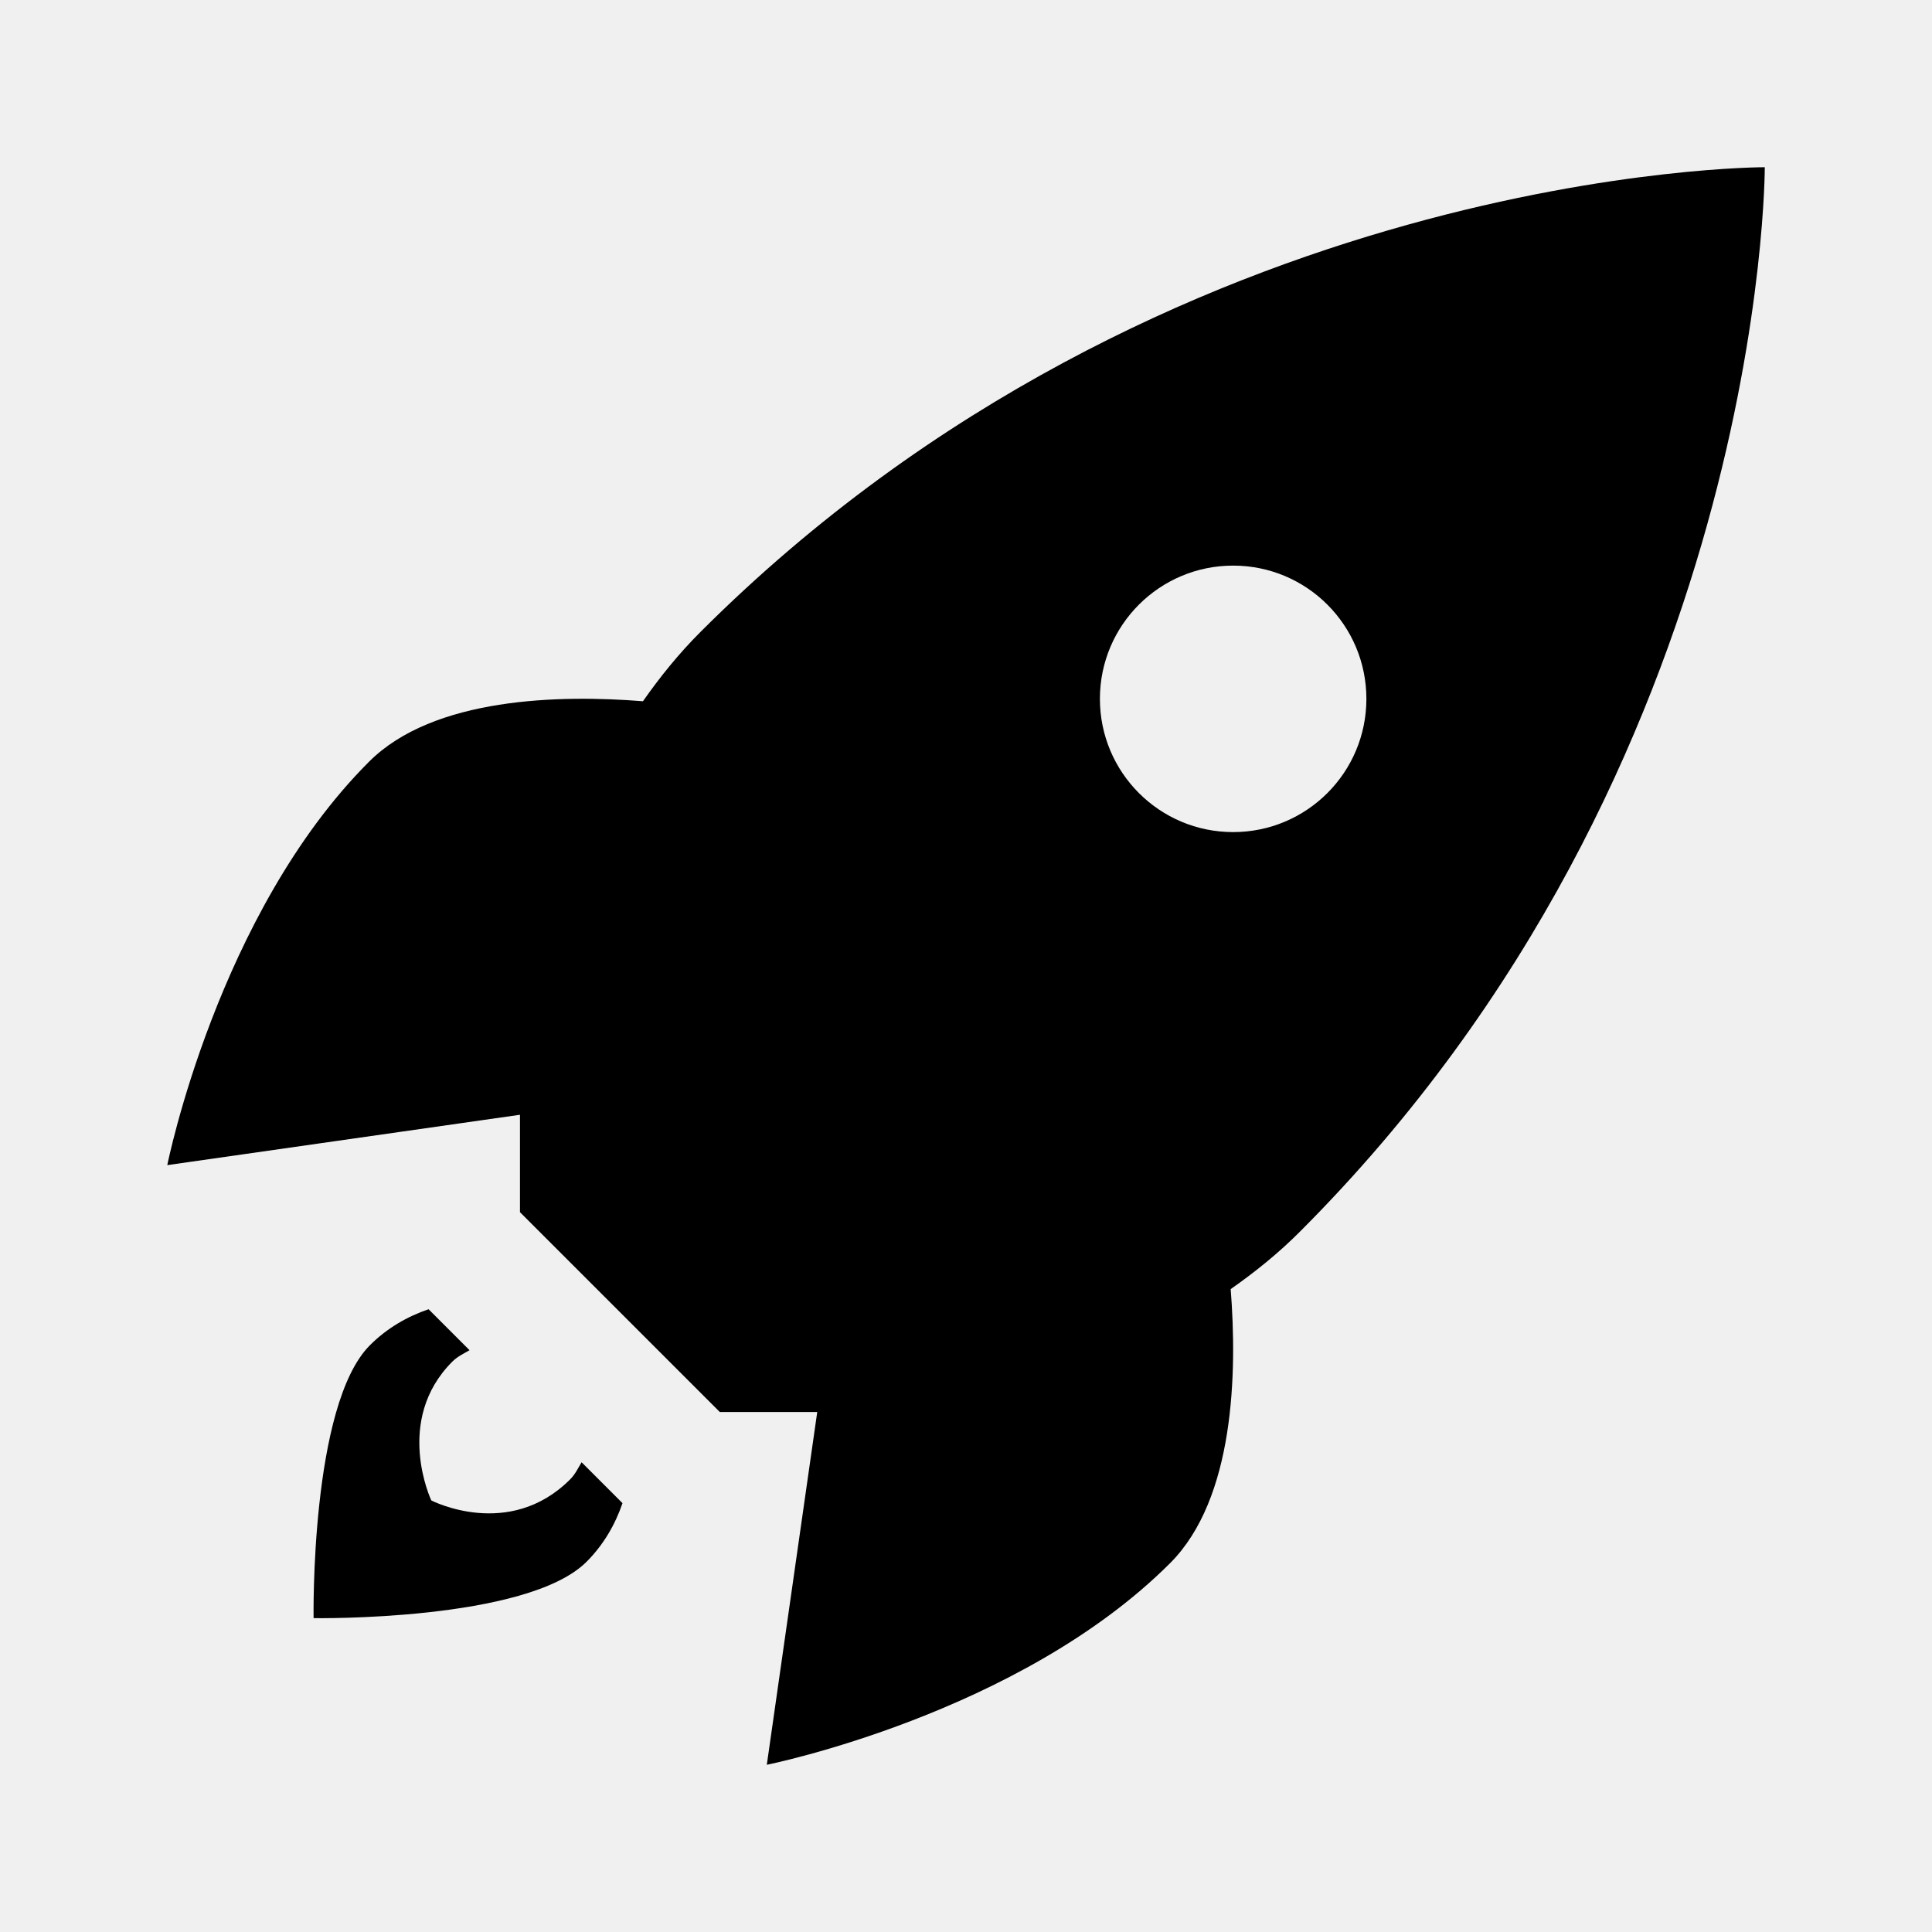
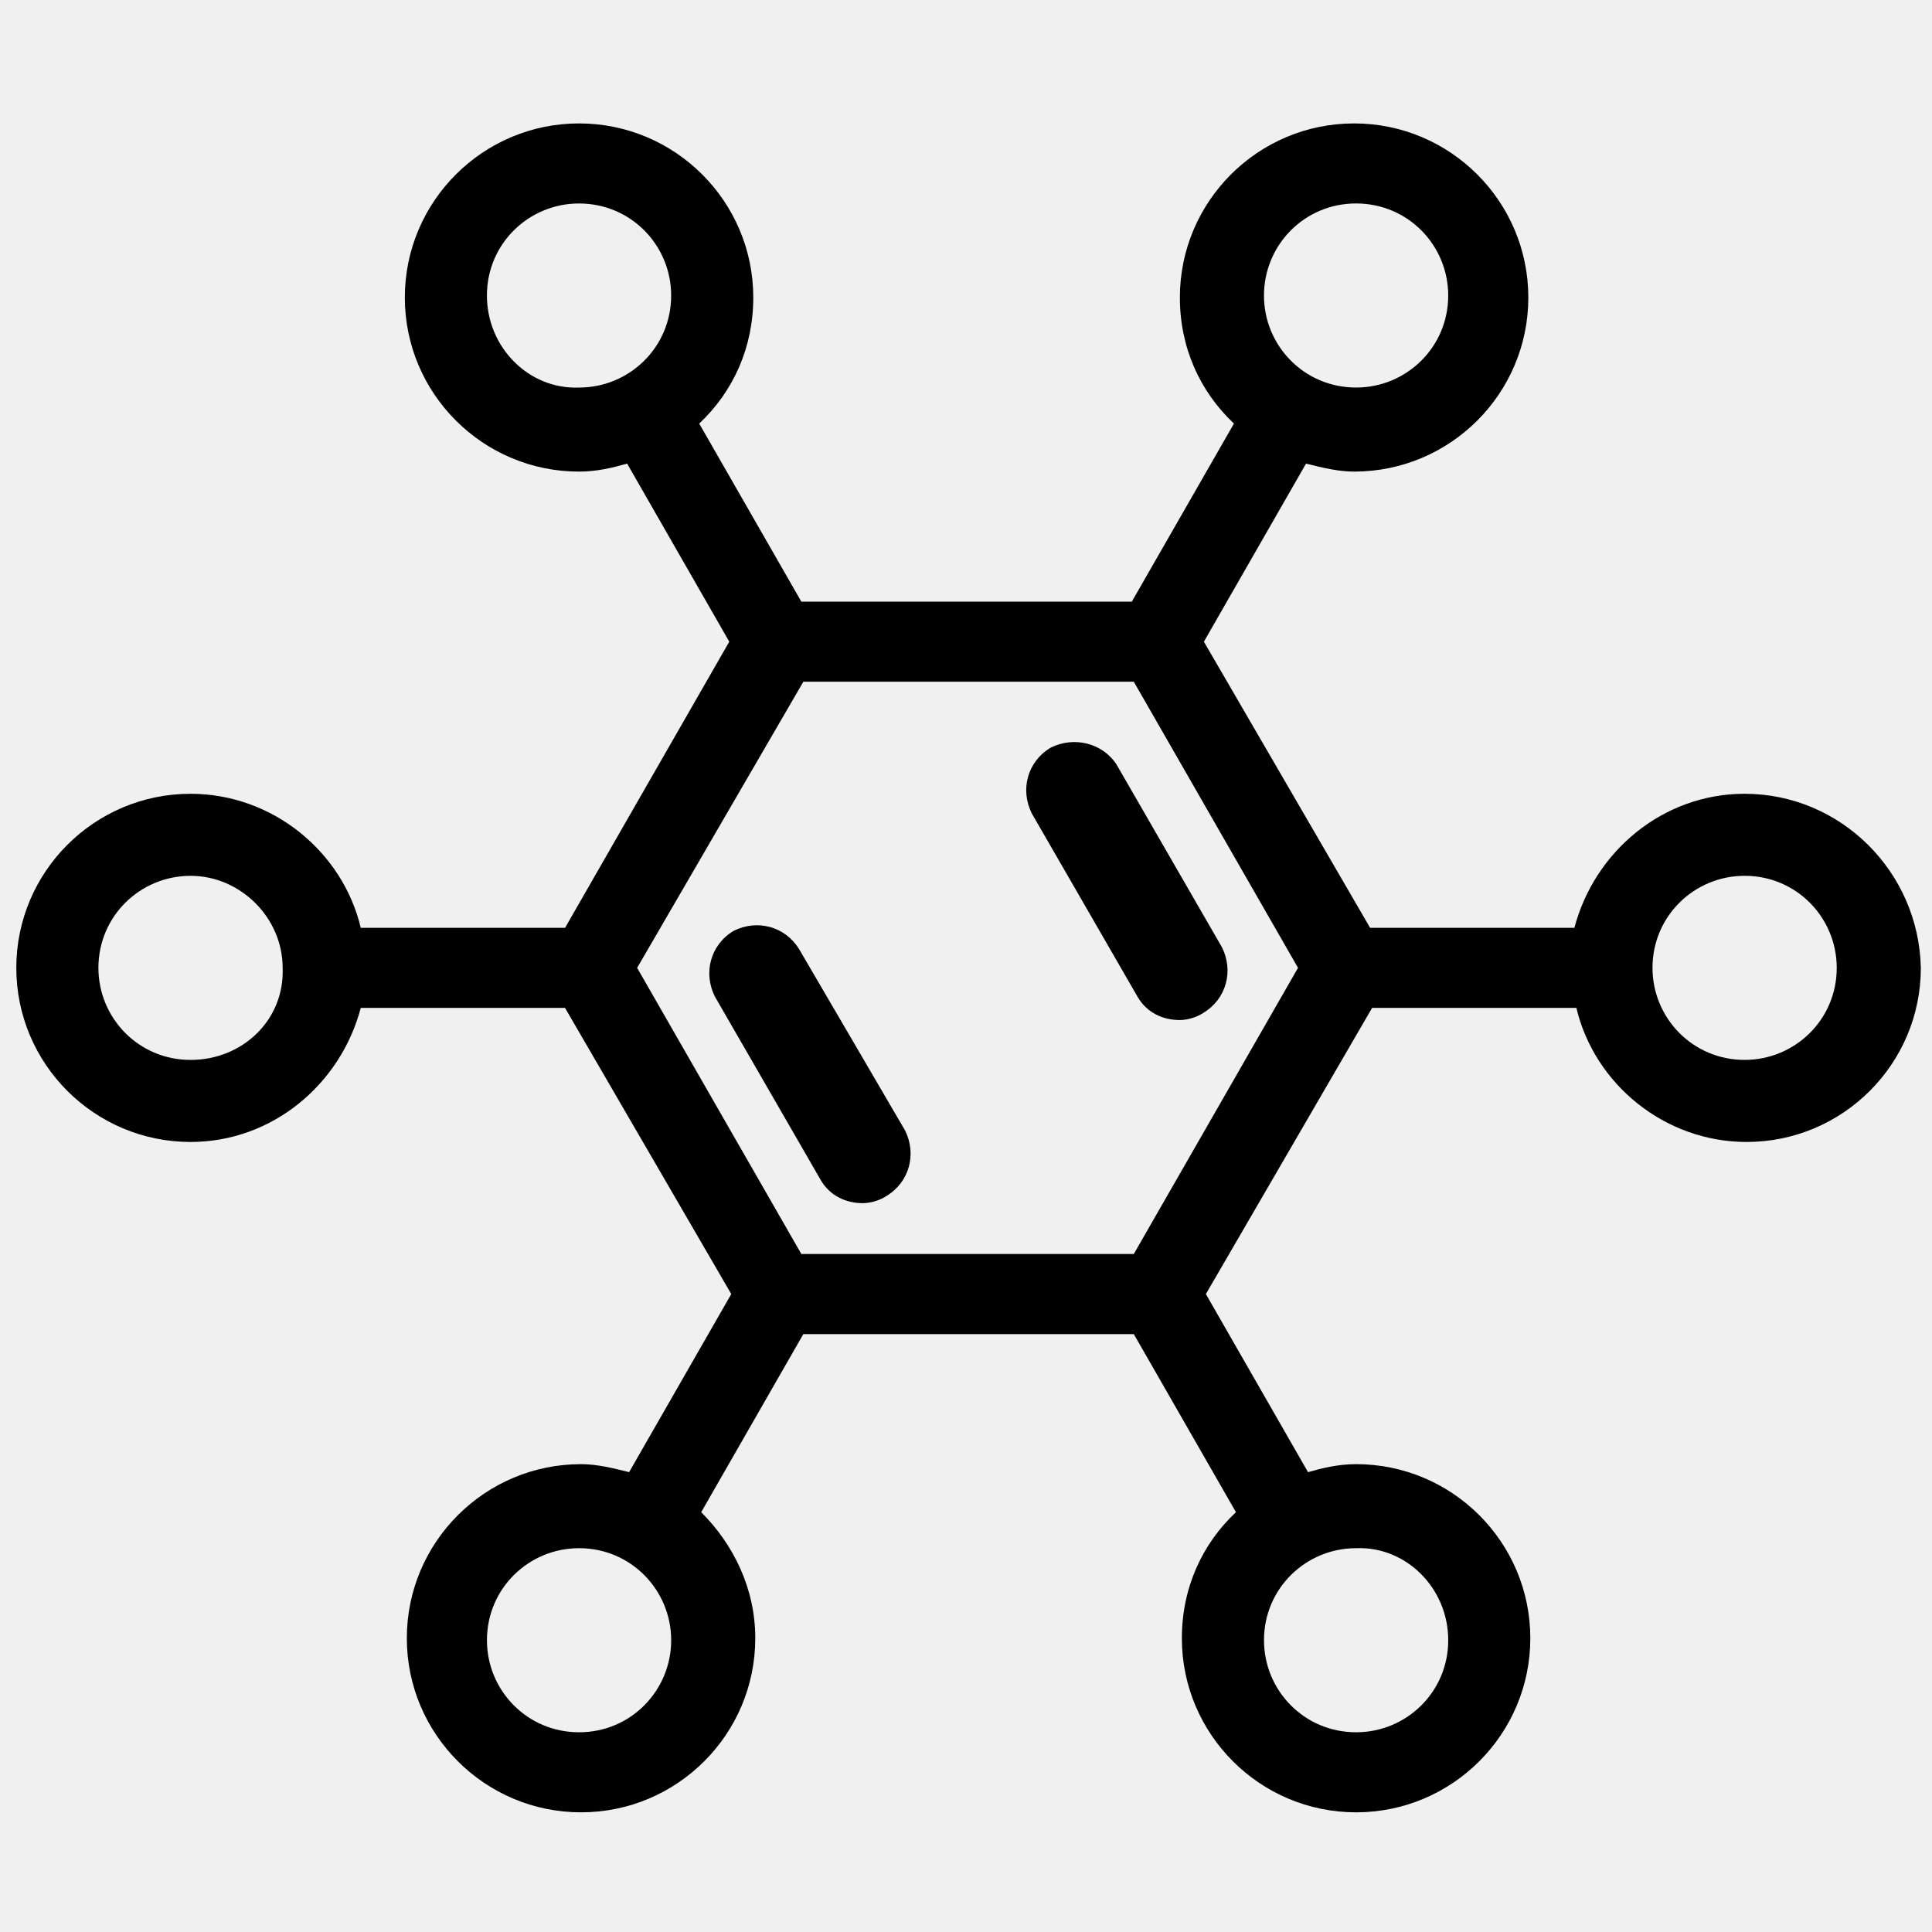
- <svg xmlns="http://www.w3.org/2000/svg" viewBox="0 0 29 29">
+ <svg xmlns="http://www.w3.org/2000/svg" viewBox="0 0 100 100">
  <defs>
    <style type="text/css">
      .item {
        fill: black;
      }

      @media (prefers-color-scheme: dark) {
        .item {
          fill: white;
        }
      }
    </style>
  </defs>
-   <path d="M26.49 2.51s-8.979-.021-15.979 6.979c-.323.323-.605.673-.86 1.037-1.241-.099-3.143-.063-4.113.909-2.27 2.27-3.027 6.054-3.027 6.054l5.294-.756v1.462l3 3h1.462l-.757 5.295s3.784-.757 6.054-3.027c.971-.971 1.007-2.872.909-4.113.364-.255.714-.536 1.037-.86 7-7 6.98-15.98 6.98-15.98zm-9.98 7.98c0-1.105.895-2 2-2s2 .895 2 2-.895 2-2 2-2-.895-2-2z" class="item" />
-   <path d="M8.558 22.206c-.919.919-2.084.316-2.084.316s-.568-1.2.316-2.084c.076-.076.169-.119.258-.171l-.615-.615c-.321.11-.624.284-.88.54-.898.898-.846 4.097-.846 4.097s3.2.051 4.097-.846c.256-.256.43-.559.54-.88l-.614-.614c-.053.088-.096.181-.172.257z" class="item" />
+   <path d="M5459.454 2494.738c-.622 0-1.037.414-1.037 1.036s.415 1.036 1.037 1.036h4.457c.622 0 1.037-.414 1.037-1.036s-.415-1.036-1.037-1.036h-4.457zm4.457 3.521h-4.457c-.622 0-1.037.414-1.037 1.036s.415 1.036 1.037 1.036h4.457c.622 0 1.037-.414 1.037-1.036s-.415-1.036-1.037-1.036zm0 3.418h-4.457c-.622 0-1.037.414-1.037 1.036s.415 1.036 1.037 1.036h4.457c.622 0 1.037-.414 1.037-1.036 0-.518-.415-1.036-1.037-1.036zM90.301 41.085c-4.25 0-7.774 3.004-8.811 6.939H70.917L62.313 33.214l5.287-9.218c.829.207 1.659.414 2.488.414 4.976 0 9.018-4.039 9.018-9.011S75.063 6.388 70.088 6.388c-4.976 0-9.018 4.039-9.018 9.011 0 2.589 1.037 4.868 2.799 6.525l-5.287 9.218H41.478l-5.287-9.218c1.762-1.657 2.799-3.936 2.799-6.525 0-4.972-4.043-9.011-9.018-9.011-4.976 0-9.018 4.039-9.018 9.011s4.043 9.011 9.018 9.011c.933 0 1.762-.207 2.488-.414l5.287 9.218-8.5 14.811H18.673c-.933-3.936-4.561-6.939-8.811-6.939-4.976 0-9.018 4.039-9.018 9.011s4.043 9.011 9.018 9.011c4.25 0 7.774-3.004 8.811-6.939h10.573l8.604 14.811-5.287 9.218c-.829-.207-1.659-.414-2.488-.414-4.976 0-9.018 4.039-9.018 9.011s4.043 9.011 9.018 9.011c4.976 0 9.018-4.039 9.018-9.011 0-2.589-1.14-4.868-2.799-6.525l5.287-9.218h17.104l5.287 9.218c-1.762 1.657-2.799 3.936-2.799 6.525 0 4.972 4.043 9.011 9.018 9.011 4.976 0 9.018-4.039 9.018-9.011s-4.043-9.011-9.018-9.011c-.933 0-1.762.207-2.488.414l-5.287-9.218 8.604-14.811h10.573c.933 3.936 4.561 6.939 8.811 6.939 4.976 0 9.018-4.039 9.018-9.011-.104-4.972-4.146-9.011-9.122-9.011zM70.191 10.531c2.695 0 4.768 2.175 4.768 4.764 0 2.693-2.177 4.764-4.768 4.764-2.695 0-4.768-2.175-4.768-4.764 0-2.589 2.073-4.764 4.768-4.764zM25.203 15.296c0-2.693 2.177-4.764 4.768-4.764 2.695 0 4.768 2.175 4.768 4.764 0 2.693-2.177 4.764-4.768 4.764-2.591.104-4.768-2.071-4.768-4.764zM9.862 54.861c-2.695 0-4.768-2.175-4.768-4.764 0-2.693 2.177-4.764 4.768-4.764s4.768 2.175 4.768 4.764c.104 2.693-2.073 4.764-4.768 4.764zm20.11 34.801c-2.695 0-4.768-2.175-4.768-4.764 0-2.693 2.177-4.764 4.768-4.764 2.695 0 4.768 2.175 4.768 4.764 0 2.589-2.073 4.764-4.768 4.764zm44.988-4.764c0 2.693-2.177 4.764-4.768 4.764-2.695 0-4.768-2.175-4.768-4.764 0-2.693 2.177-4.764 4.768-4.764 2.591-.104 4.768 2.071 4.768 4.764zM58.685 64.907H41.478l-8.5-14.811 8.604-14.811H58.685l8.5 14.811-8.5 14.811zm31.616-10.047c-2.695 0-4.768-2.175-4.768-4.764 0-2.693 2.177-4.764 4.768-4.764 2.695 0 4.768 2.175 4.768 4.764 0 2.693-2.177 4.764-4.768 4.764z" class="item" />
+   <path d="M54.378 38.702c-1.215.729-1.58 2.187-.972 3.402l5.468 9.478c.486.851 1.337 1.215 2.187 1.215.365 0 .851-.122 1.215-.365 1.215-.729 1.58-2.187.972-3.402l-5.468-9.478c-.729-1.094-2.187-1.458-3.402-.851zM41.376 49.152c-.729-1.215-2.187-1.58-3.402-.972-1.215.729-1.58 2.187-.972 3.402l5.468 9.478c.486.851 1.337 1.215 2.187 1.215.365 0 .851-.122 1.215-.365 1.215-.729 1.58-2.187.972-3.402l-5.468-9.357z" class="item" />
</svg>
